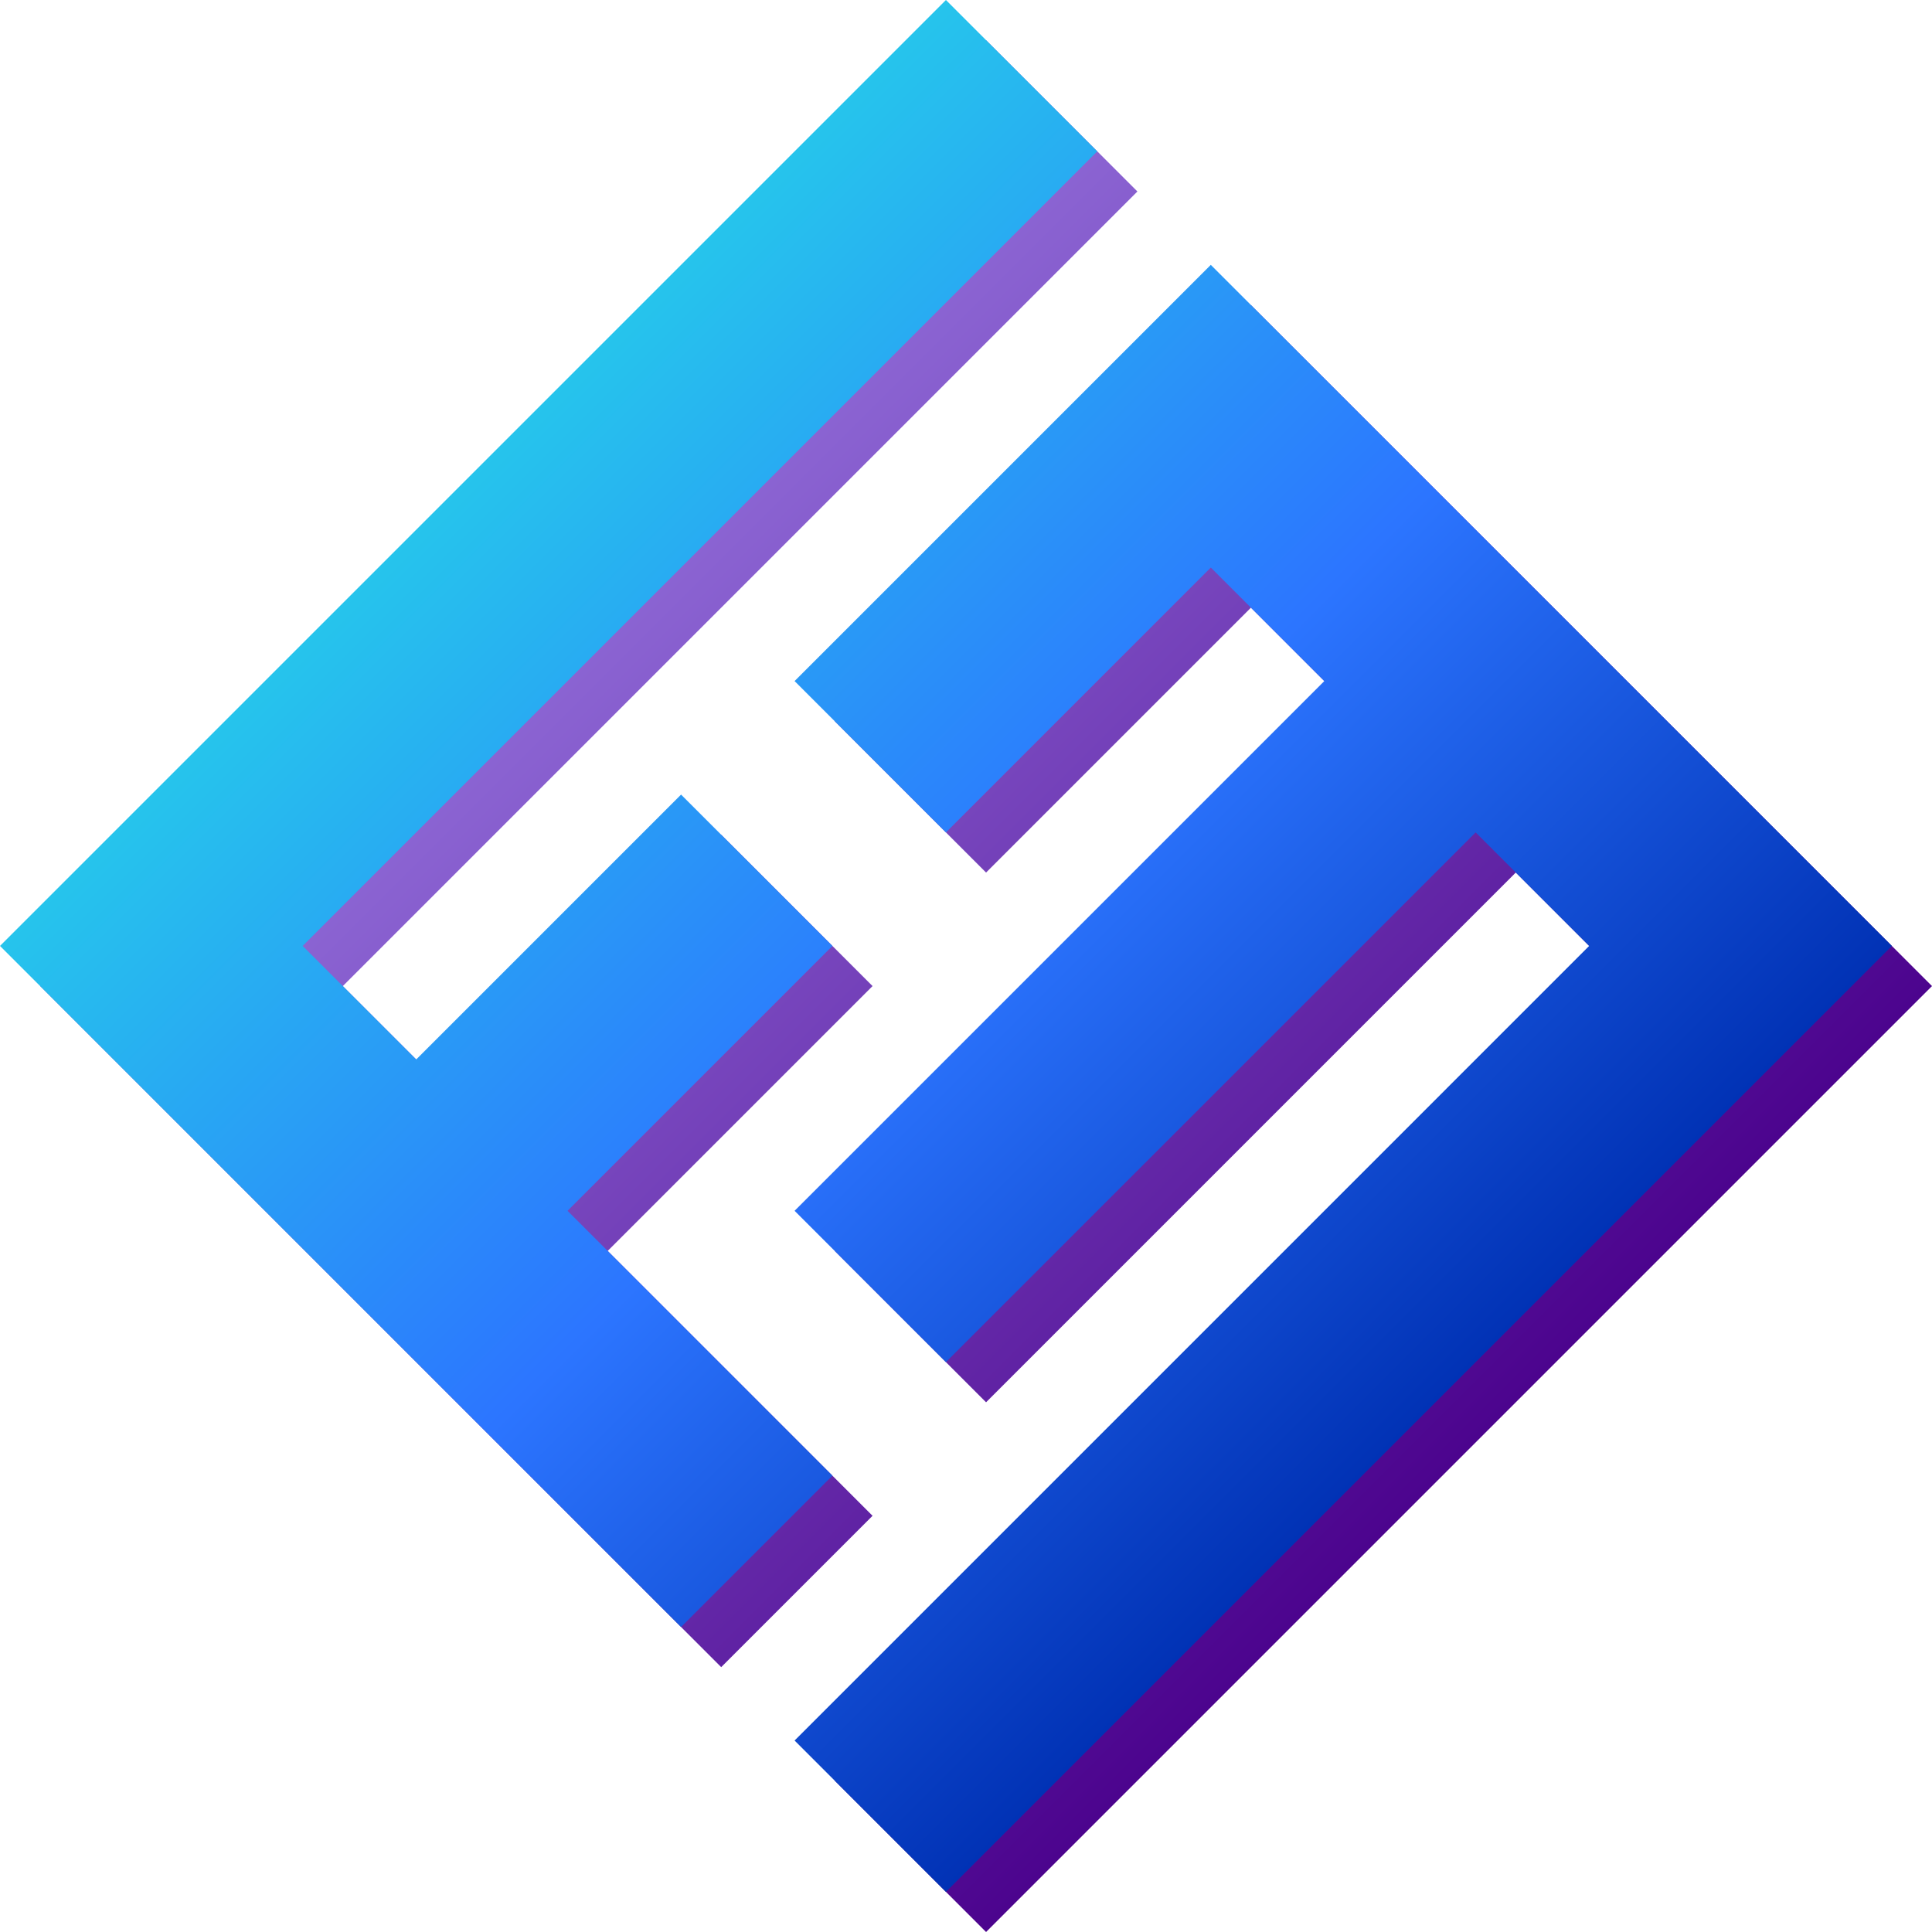
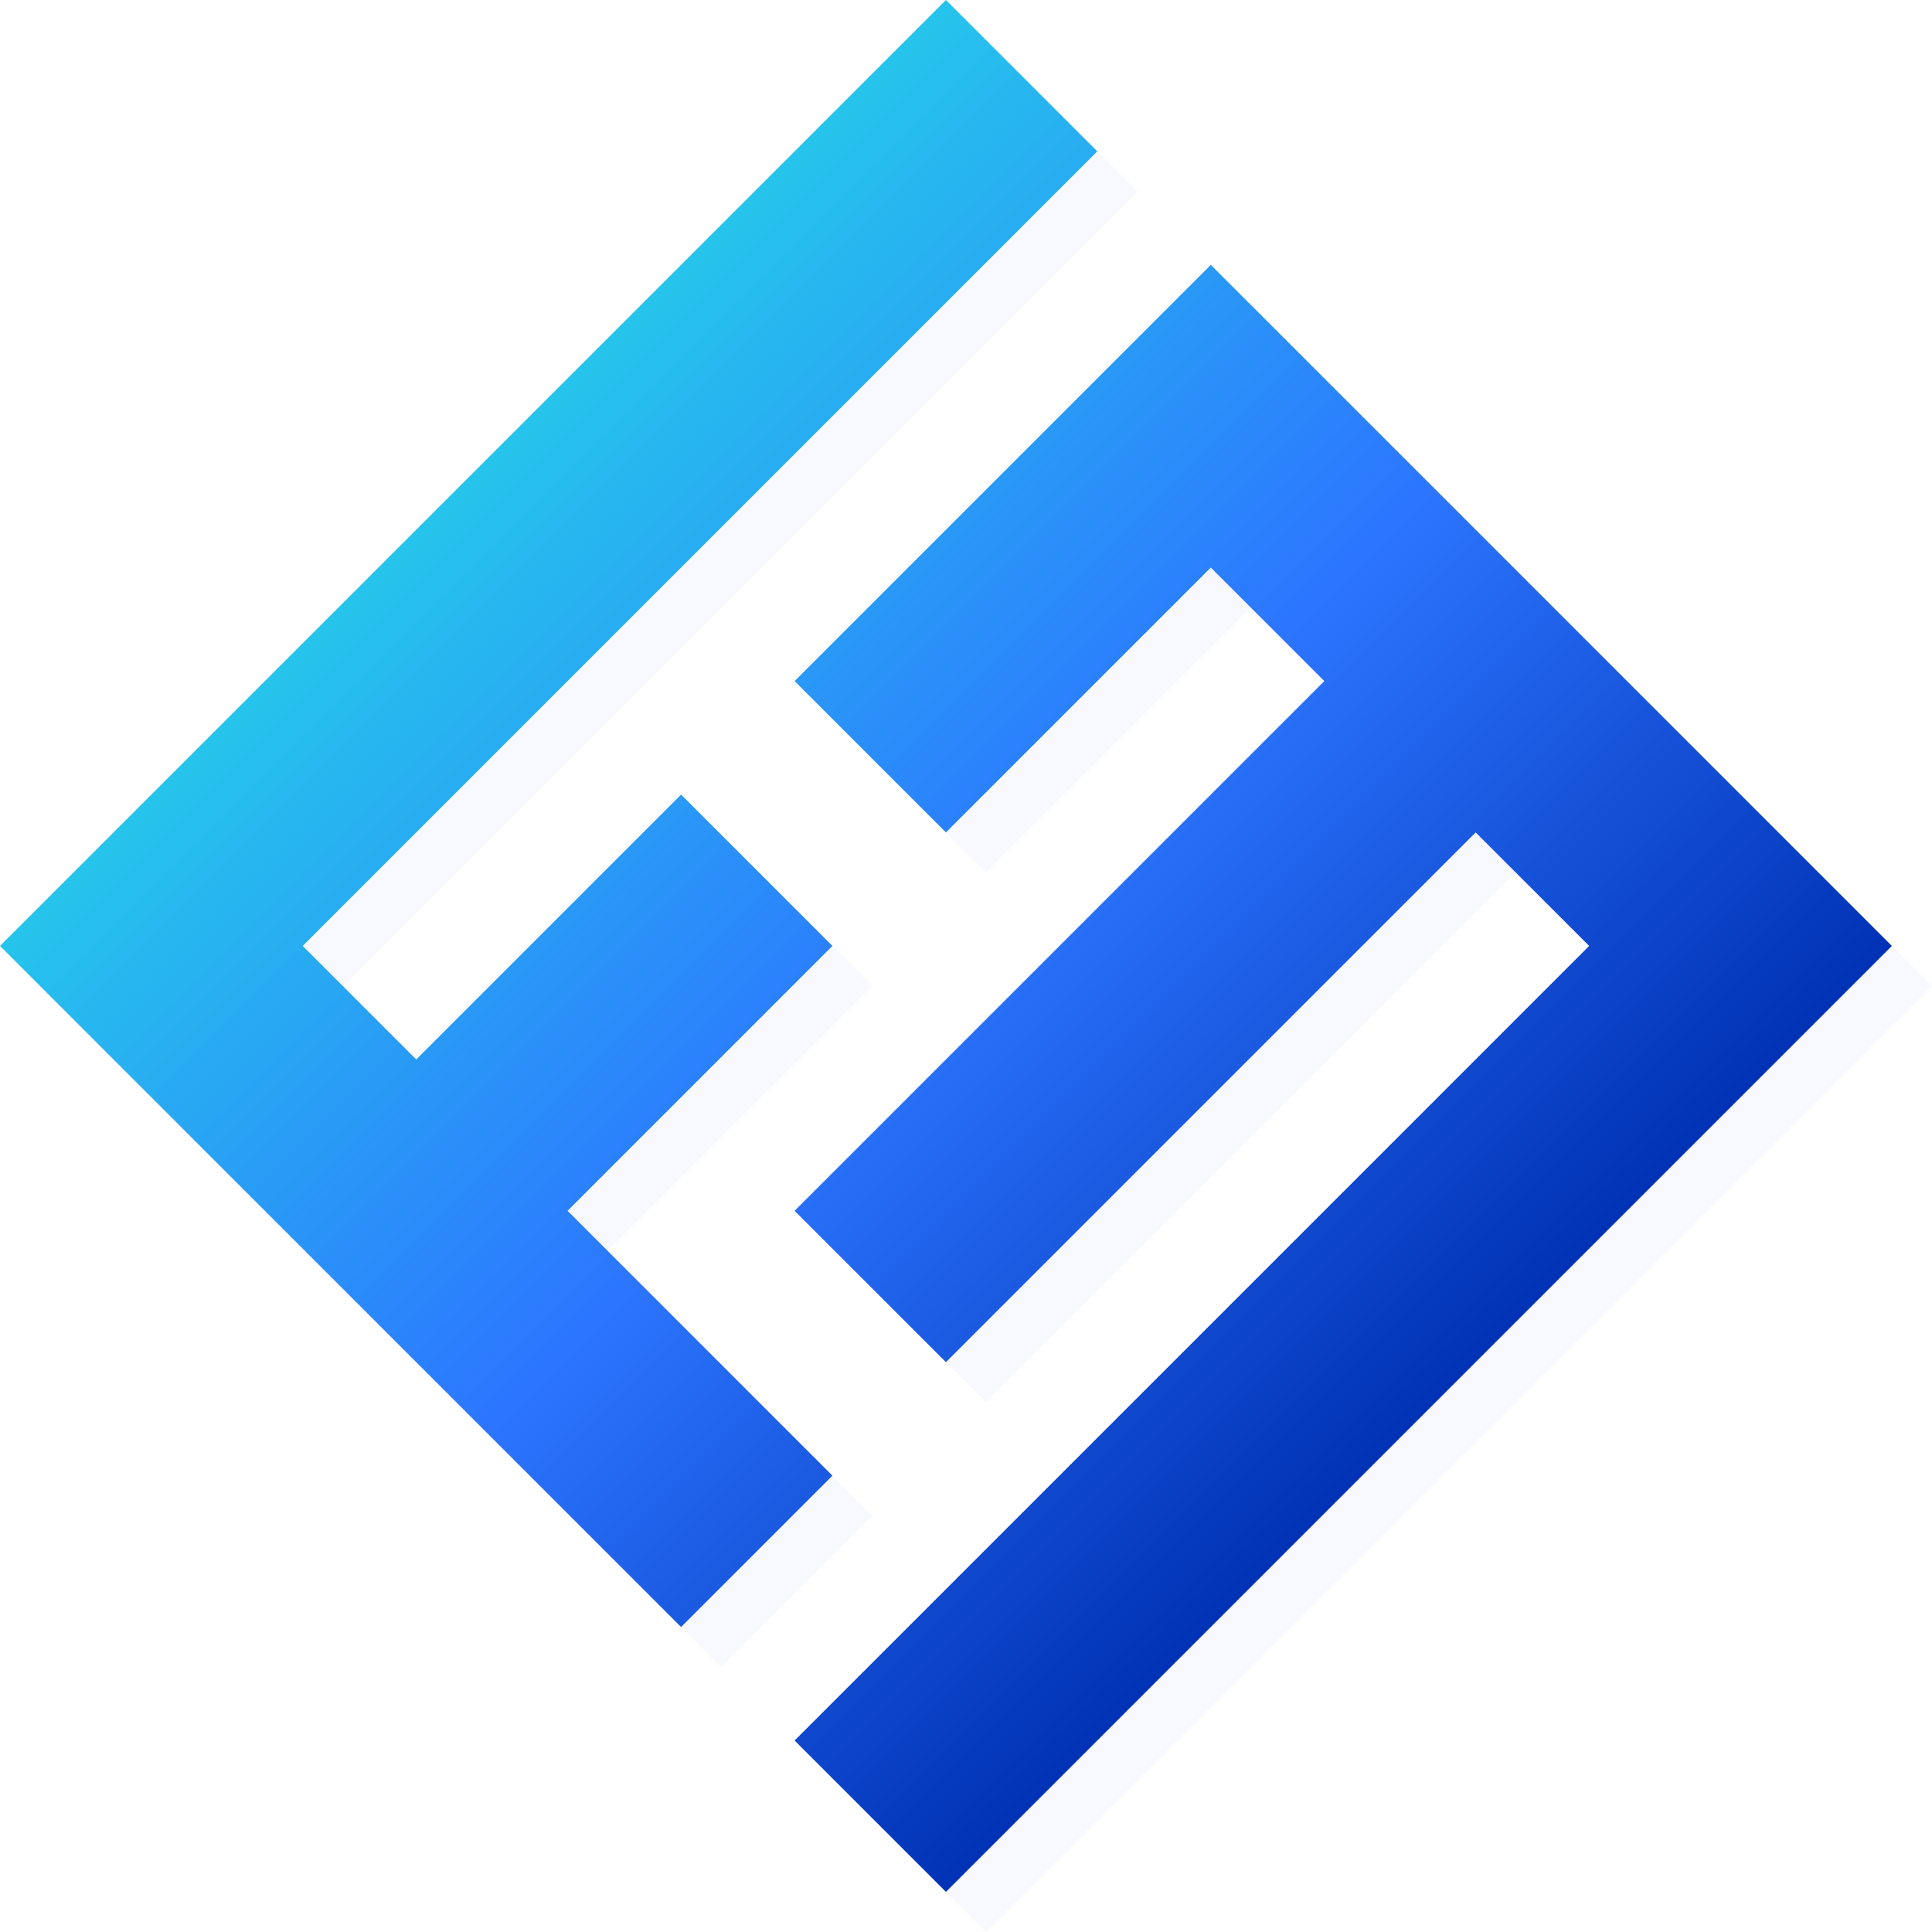
<svg xmlns="http://www.w3.org/2000/svg" width="144" height="144" viewBox="0 0 144 144" fill="none">
-   <path d="M73.496 2.991L2.991 73.496L53.754 124.259L65.035 112.978L45.294 93.237L65.035 73.496L53.754 62.215L34.013 81.956L25.553 73.496L84.776 14.272L73.496 2.991Z" fill="url(#paint0_linear_12_7)" />
-   <path d="M73.496 65.035L62.215 53.754L93.237 22.733L144 73.496L73.496 144L62.215 132.719L121.439 73.496L112.978 65.035L73.496 104.518L62.215 93.237L101.697 53.754L93.237 45.294L73.496 65.035Z" fill="url(#paint1_linear_12_7)" />
-   <path d="M70.504 1.46416e-05L0 70.504L50.763 121.268L62.044 109.987L42.303 90.246L62.044 70.504L50.763 59.224L31.022 78.965L22.561 70.504L81.785 11.281L70.504 1.46416e-05Z" fill="url(#paint2_linear_12_7)" />
-   <path d="M70.504 62.044L59.224 50.763L90.246 19.741L141.009 70.504L70.504 141.009L59.224 129.728L118.447 70.504L109.987 62.044L70.504 101.526L59.224 90.246L98.706 50.763L90.246 42.303L70.504 62.044Z" fill="url(#paint3_linear_12_7)" />
+   <path d="M73.496 2.991L2.991 73.496L53.754 124.259L65.035 112.978L45.294 93.237L65.035 73.496L53.754 62.215L34.013 81.956L25.553 73.496L84.776 14.272L73.496 2.991Z" fill="#F8F8FF" />
+   <path d="M73.496 65.035L62.215 53.754L93.237 22.733L144 73.496L73.496 144L62.215 132.719L121.439 73.496L112.978 65.035L73.496 104.518L62.215 93.237L101.697 53.754L93.237 45.294L73.496 65.035Z" fill="#F8F8FF" />
+   <path d="M70.504 1.46416e-05L0 70.504L50.763 121.268L62.044 109.987L42.303 90.246L62.044 70.504L50.763 59.224L31.022 78.965L22.561 70.504L81.785 11.281L70.504 1.46416e-05Z" fill="url(#paint0_linear_12_7)" />
+   <path d="M70.504 62.044L59.224 50.763L90.246 19.741L141.009 70.504L70.504 141.009L59.224 129.728L118.447 70.504L109.987 62.044L70.504 101.526L59.224 90.246L98.706 50.763L90.246 42.303L70.504 62.044Z" fill="url(#paint1_linear_12_7)" />
  <defs>
-     <linearGradient id="paint0_linear_12_7" x1="38.243" y1="38.243" x2="108.748" y2="108.748" gradientUnits="userSpaceOnUse">
-       <stop stop-color="#9370DB" />
-       <stop offset="1" stop-color="#4C048E" />
-     </linearGradient>
-     <linearGradient id="paint1_linear_12_7" x1="38.243" y1="38.243" x2="108.748" y2="108.748" gradientUnits="userSpaceOnUse">
-       <stop stop-color="#9370DB" />
-       <stop offset="1" stop-color="#4C048E" />
-     </linearGradient>
-     <linearGradient id="paint2_linear_12_7" x1="35.252" y1="35.252" x2="105.757" y2="105.757" gradientUnits="userSpaceOnUse">
+     <linearGradient id="paint0_linear_12_7" x1="35.252" y1="35.252" x2="105.757" y2="105.757" gradientUnits="userSpaceOnUse">
      <stop stop-color="#26C4EC" />
      <stop offset="0.515" stop-color="#2C75FF" />
      <stop offset="1" stop-color="#0132B5" />
    </linearGradient>
-     <linearGradient id="paint3_linear_12_7" x1="35.252" y1="35.252" x2="105.757" y2="105.757" gradientUnits="userSpaceOnUse">
+     <linearGradient id="paint1_linear_12_7" x1="35.252" y1="35.252" x2="105.757" y2="105.757" gradientUnits="userSpaceOnUse">
      <stop stop-color="#26C4EC" />
      <stop offset="0.515" stop-color="#2C75FF" />
      <stop offset="1" stop-color="#0132B5" />
    </linearGradient>
  </defs>
</svg>
